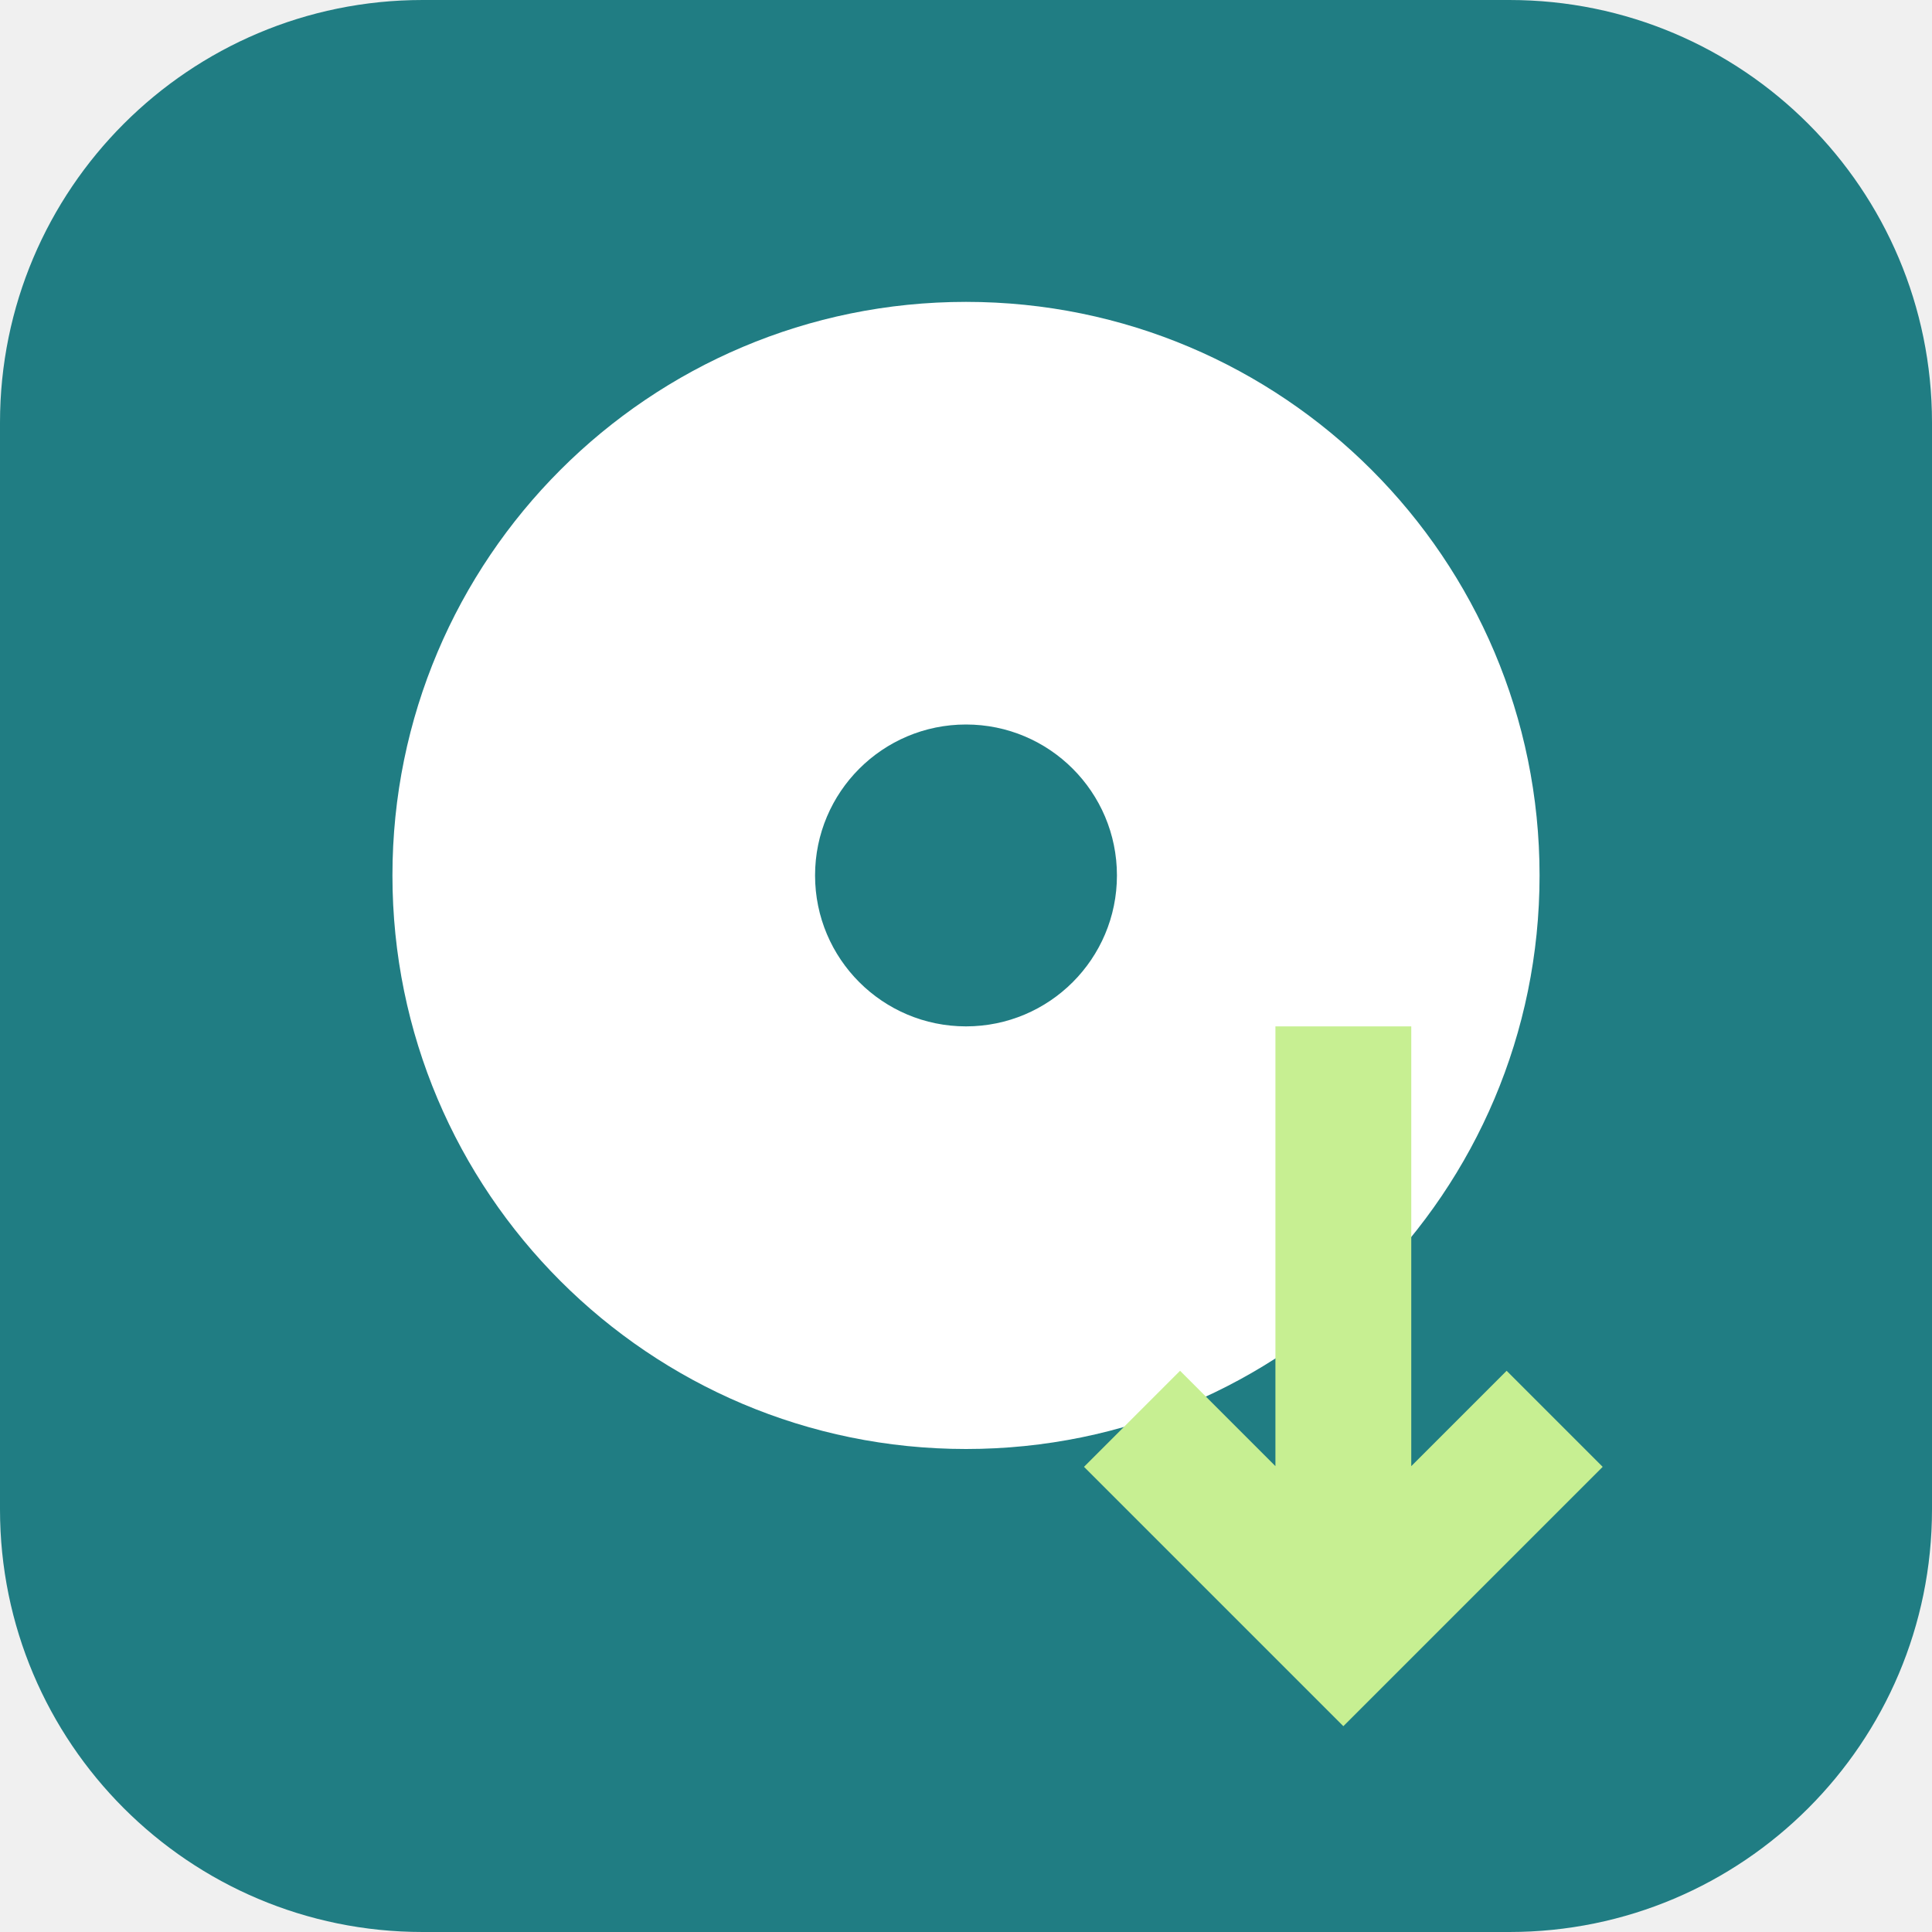
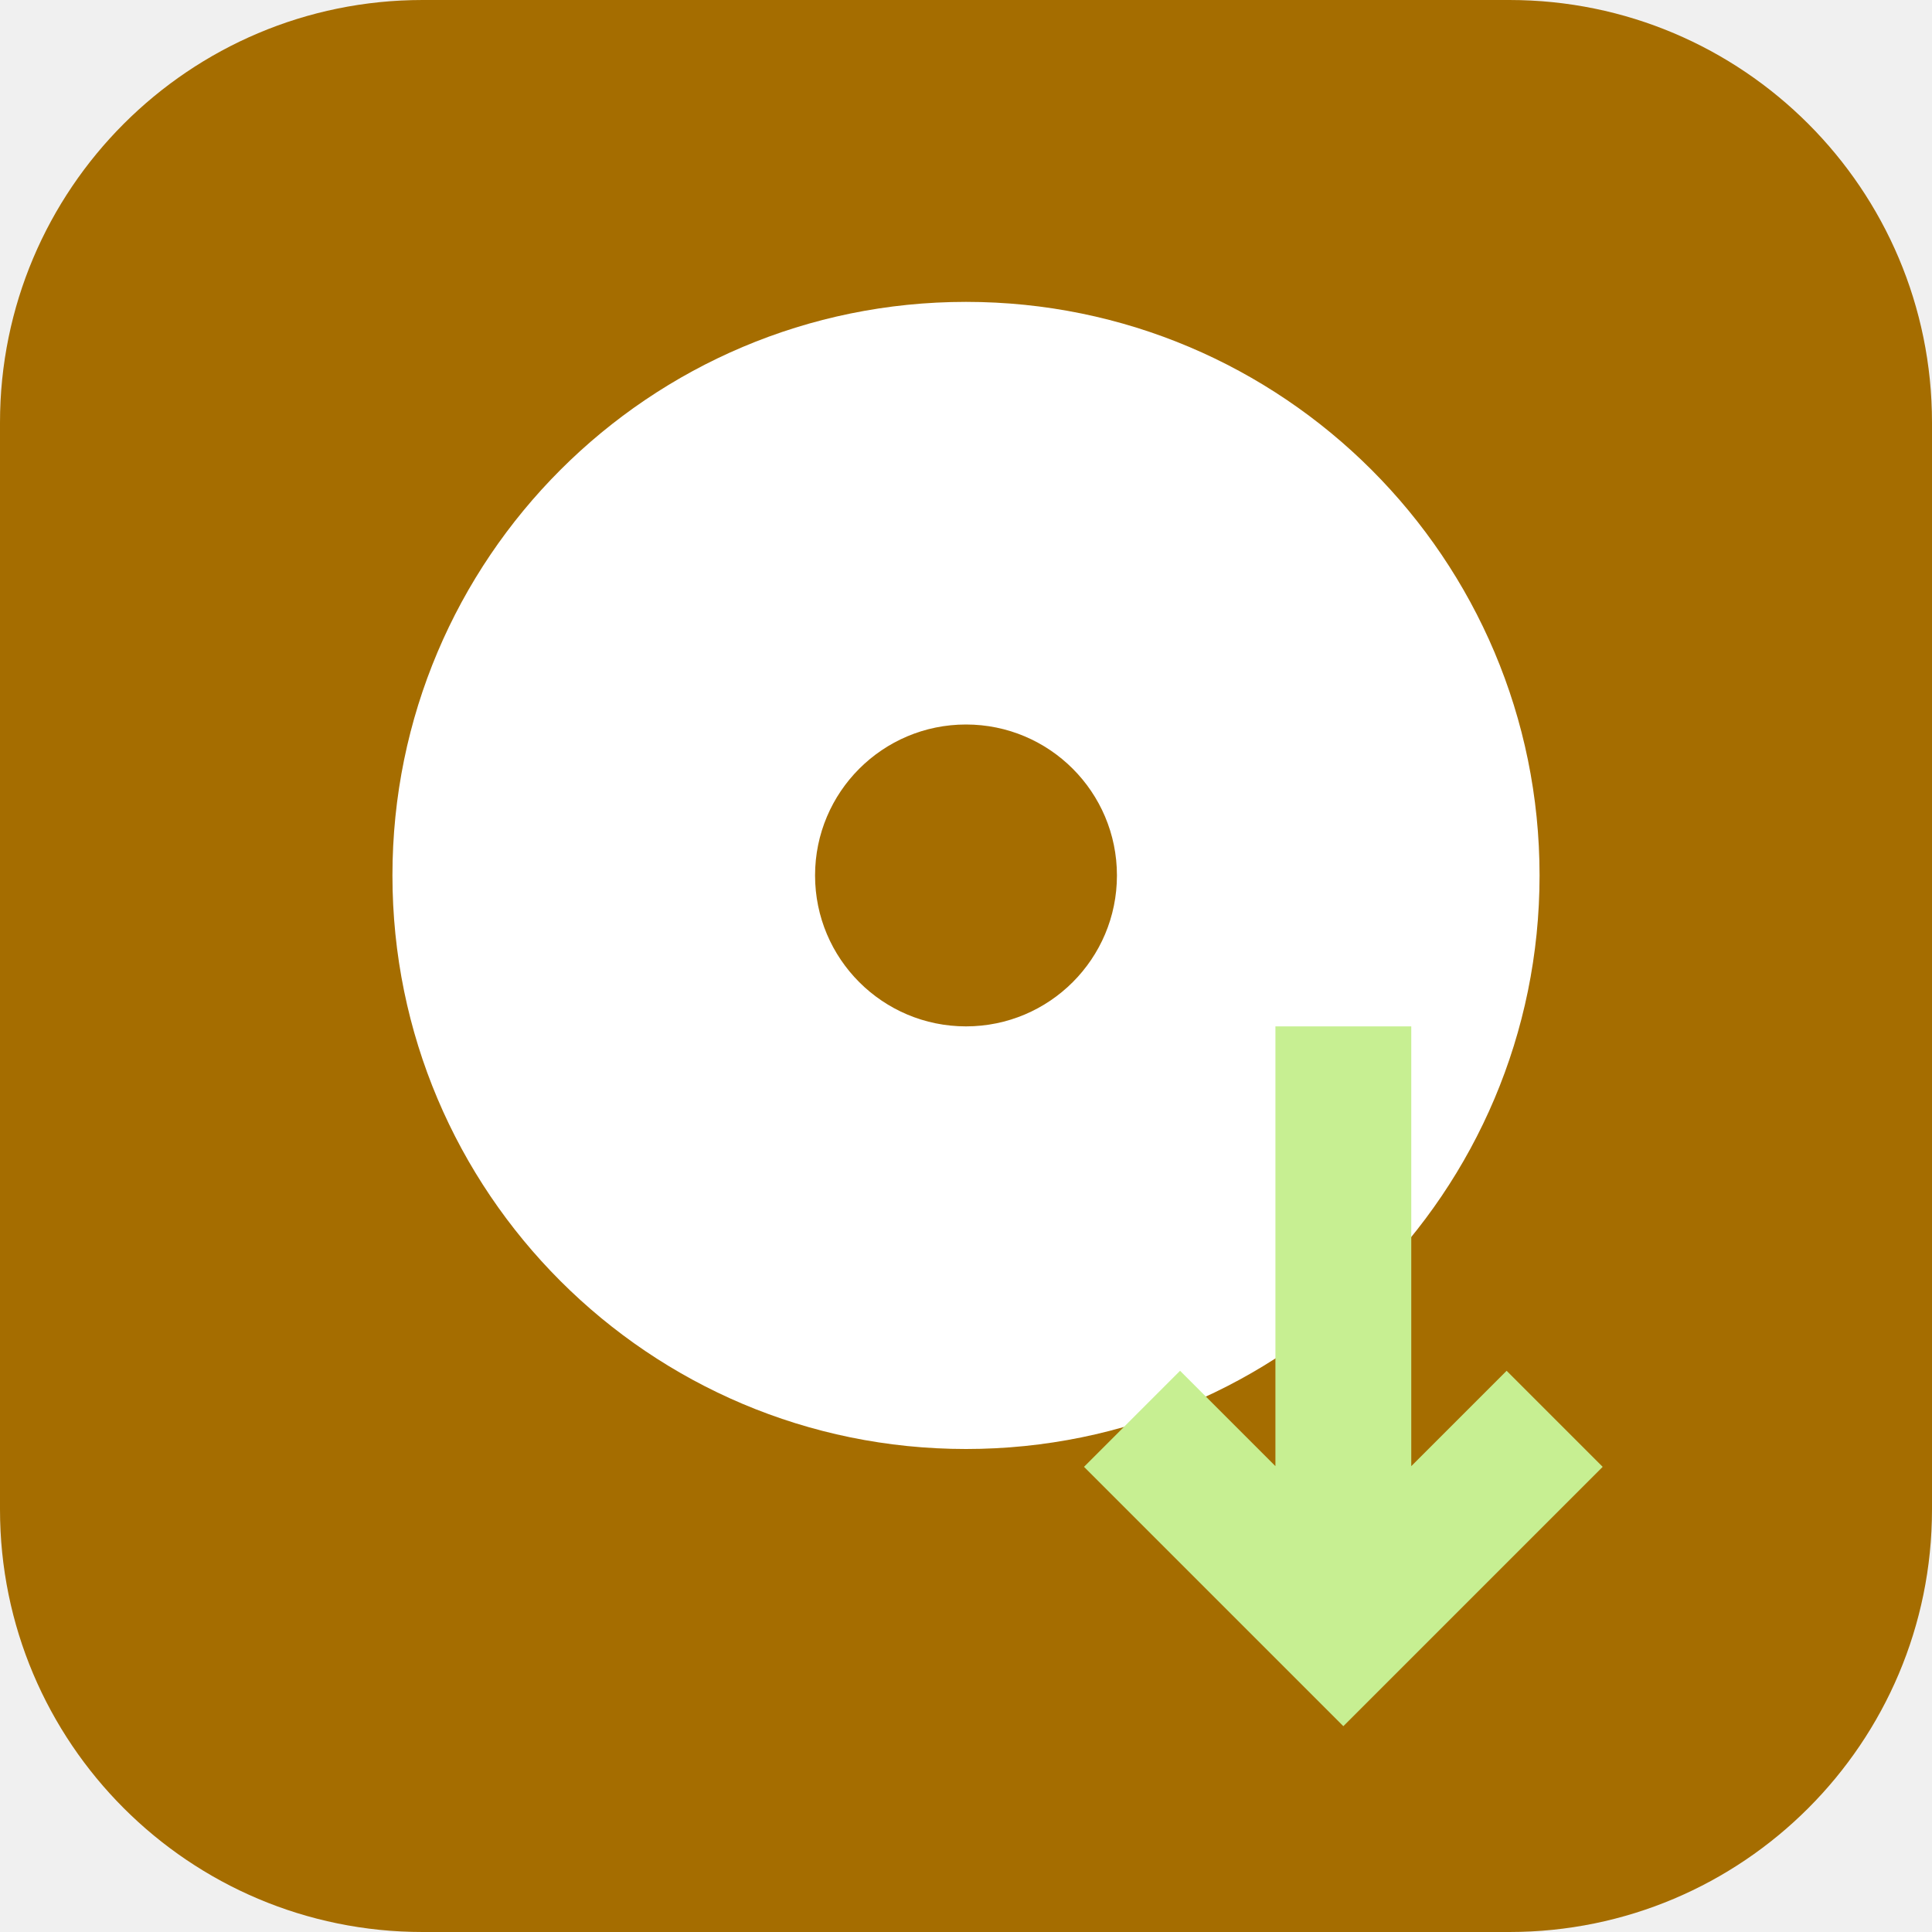
<svg xmlns="http://www.w3.org/2000/svg" viewBox="0 0 128 128">
-   <rect width="128" height="128" rx="28" fill="#207D83" />
+   <rect width="128" height="128" rx="28" fill="#A56D00" />
  <path d="M64,20 A38,38 0 1 0 64,96 A38,38 0 1 0 64,20 Z M64,48 A10,10 0 1 1 64,68 A10,10 0 1 1 64,48 Z" fill="#FFFFFF" />
  <path d="M89,68 L89,107 M75,94 L89,108 L103,94" fill="none" stroke="#C7EF92" stroke-width="9" />
</svg>
